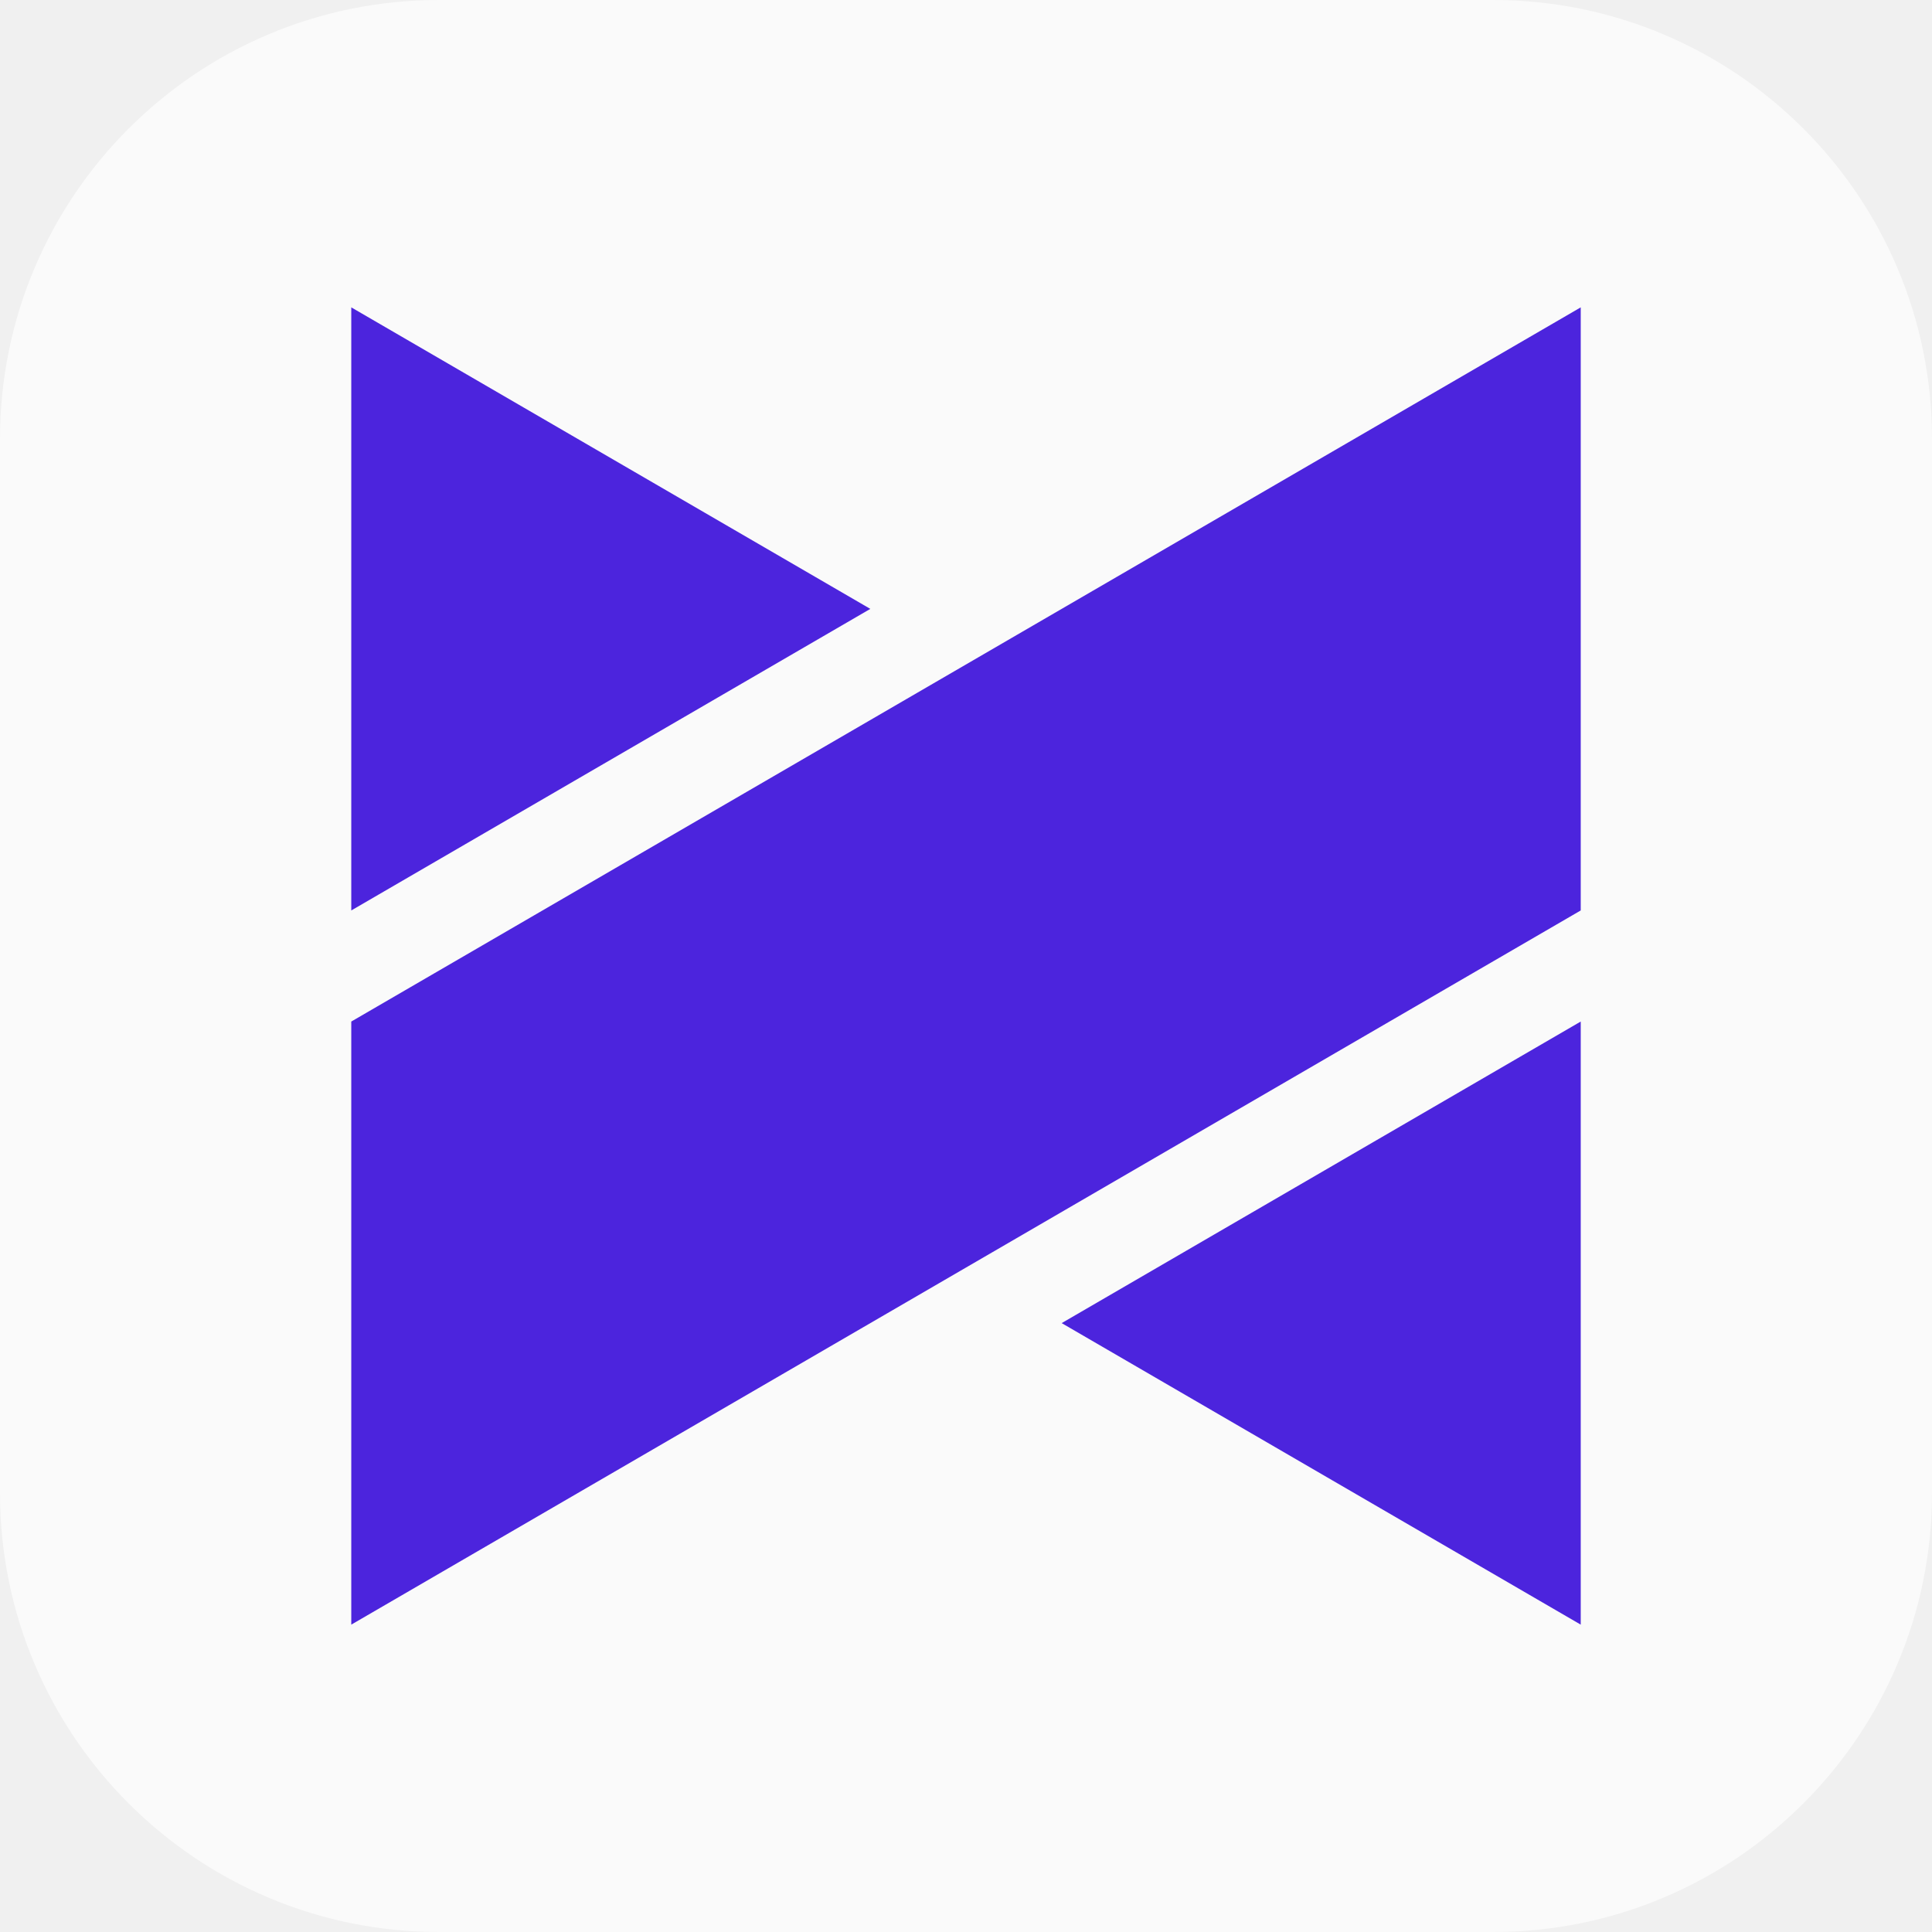
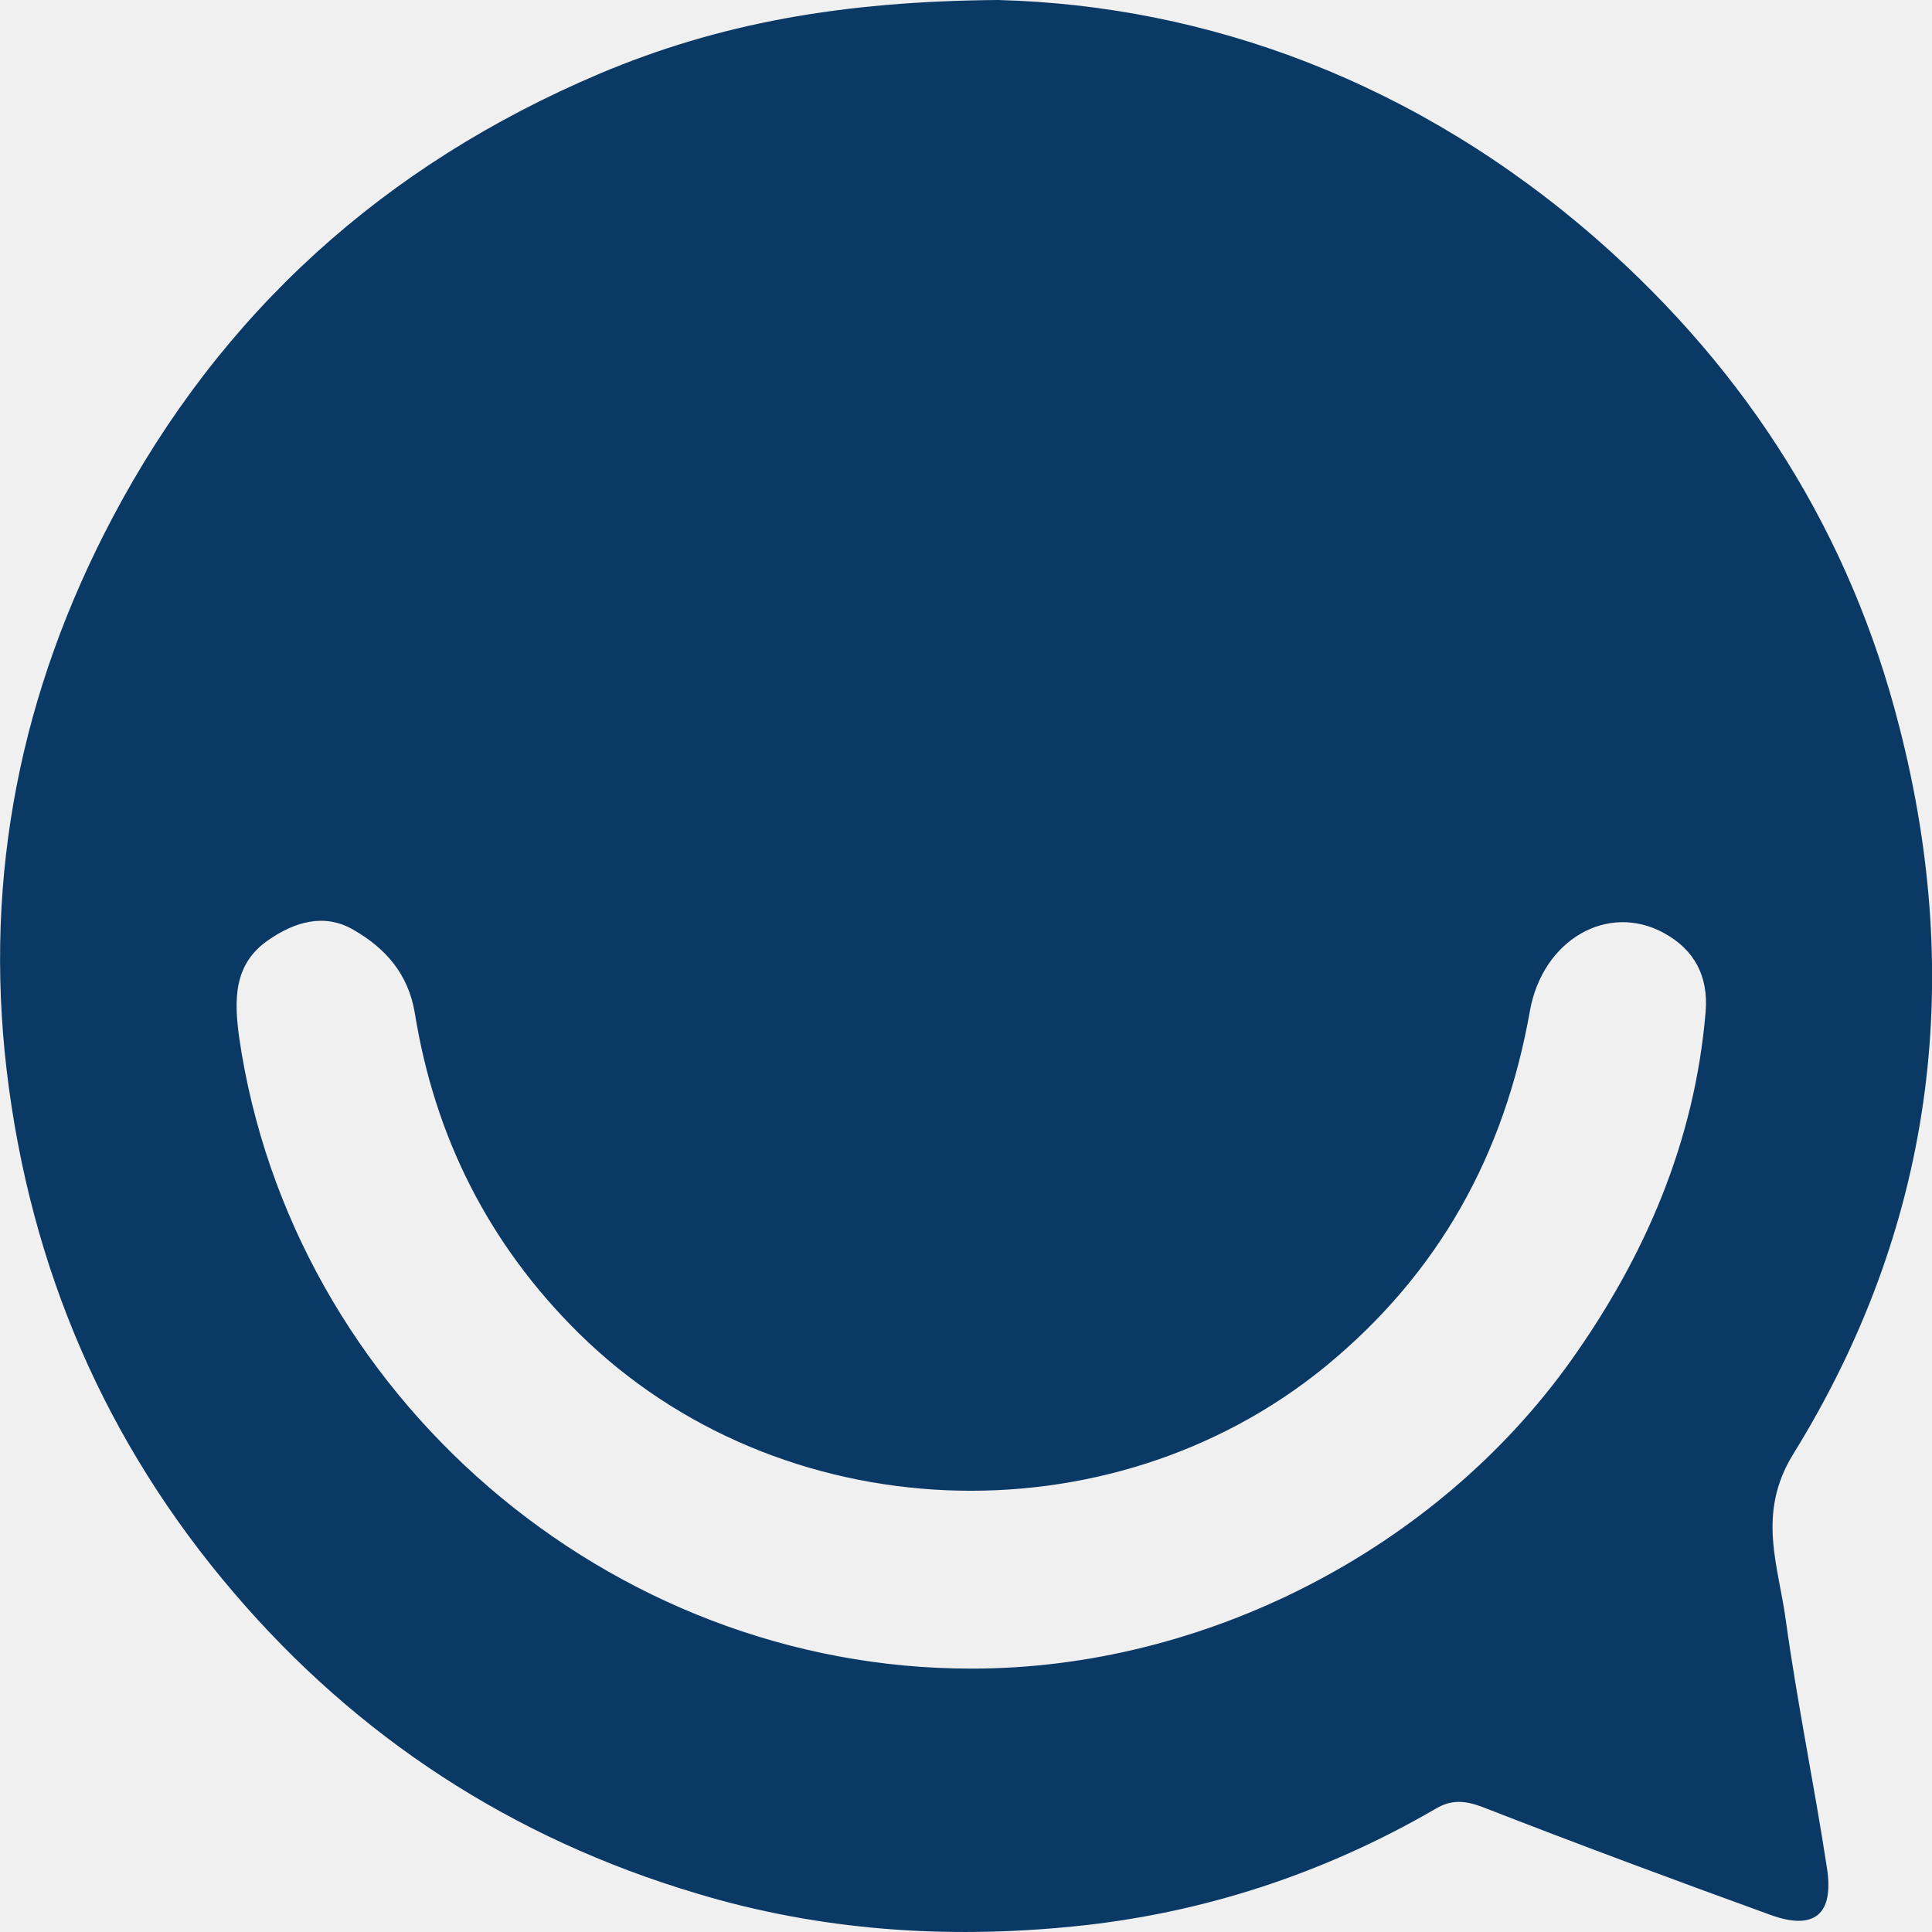
- <svg xmlns="http://www.w3.org/2000/svg" width="44" height="44" viewBox="0 0 44 44" fill="none">
-   <rect width="44" height="44" rx="10" fill="#FAFAFA" />
-   <g clipPath="url(#clip0_11_175)">
-     <path d="M8 7V20.735L19.821 13.867L8 7Z" fill="#4C24DD" />
-     <path d="M36 37V23.265L24.179 30.133L36 37Z" fill="#4C24DD" />
-     <path d="M8 23.265V37L36 20.735V7L8 23.265Z" fill="#4C24DD" />
-   </g>
-   <defs>
-     <clipPath id="clip0_11_175">
-       <rect width="28" height="30" fill="white" transform="translate(8 7)" />
-     </clipPath>
-   </defs>
+ <svg xmlns="http://www.w3.org/2000/svg" width="48" height="48" viewBox="0 0 48 48" fill="none">
+   <path d="M24.795 0C30 0.135 35.22 2.041 39.705 5.972C43.44 9.258 45.975 13.279 47.19 18.065C48.825 24.427 48.015 30.533 44.55 36.13C43.635 37.615 44.19 38.906 44.37 40.271C44.655 42.327 45.075 44.352 45.39 46.408C45.57 47.563 45.075 47.968 43.995 47.578C41.595 46.708 39.21 45.822 36.825 44.892C36.39 44.727 36.045 44.712 35.67 44.937C32.88 46.558 29.85 47.548 26.655 47.863C23.505 48.178 20.37 47.968 17.295 47.038C12.72 45.672 8.88 43.167 5.805 39.566C2.625 35.845 0.75 31.509 0.165 26.587C-0.405 21.726 0.525 17.165 2.79 12.873C5.49 7.757 9.555 4.096 14.895 1.831C17.85 0.585 20.895 0.03 24.795 0ZM24.15 41.456C29.91 41.456 35.67 38.516 39.03 33.804C40.875 31.209 42.105 28.358 42.375 25.147C42.45 24.262 42.105 23.601 41.34 23.181C39.945 22.416 38.325 23.346 38.01 25.117C37.38 28.673 35.76 31.629 32.925 33.954C27.54 38.35 19.35 38.02 14.385 33.129C12.15 30.924 10.8 28.253 10.305 25.162C10.14 24.187 9.57 23.556 8.79 23.106C8.055 22.671 7.305 22.911 6.66 23.361C5.79 23.962 5.82 24.862 5.94 25.762C7.23 34.66 15.135 41.471 24.15 41.456Z" fill="#0B3966" />
</svg>
